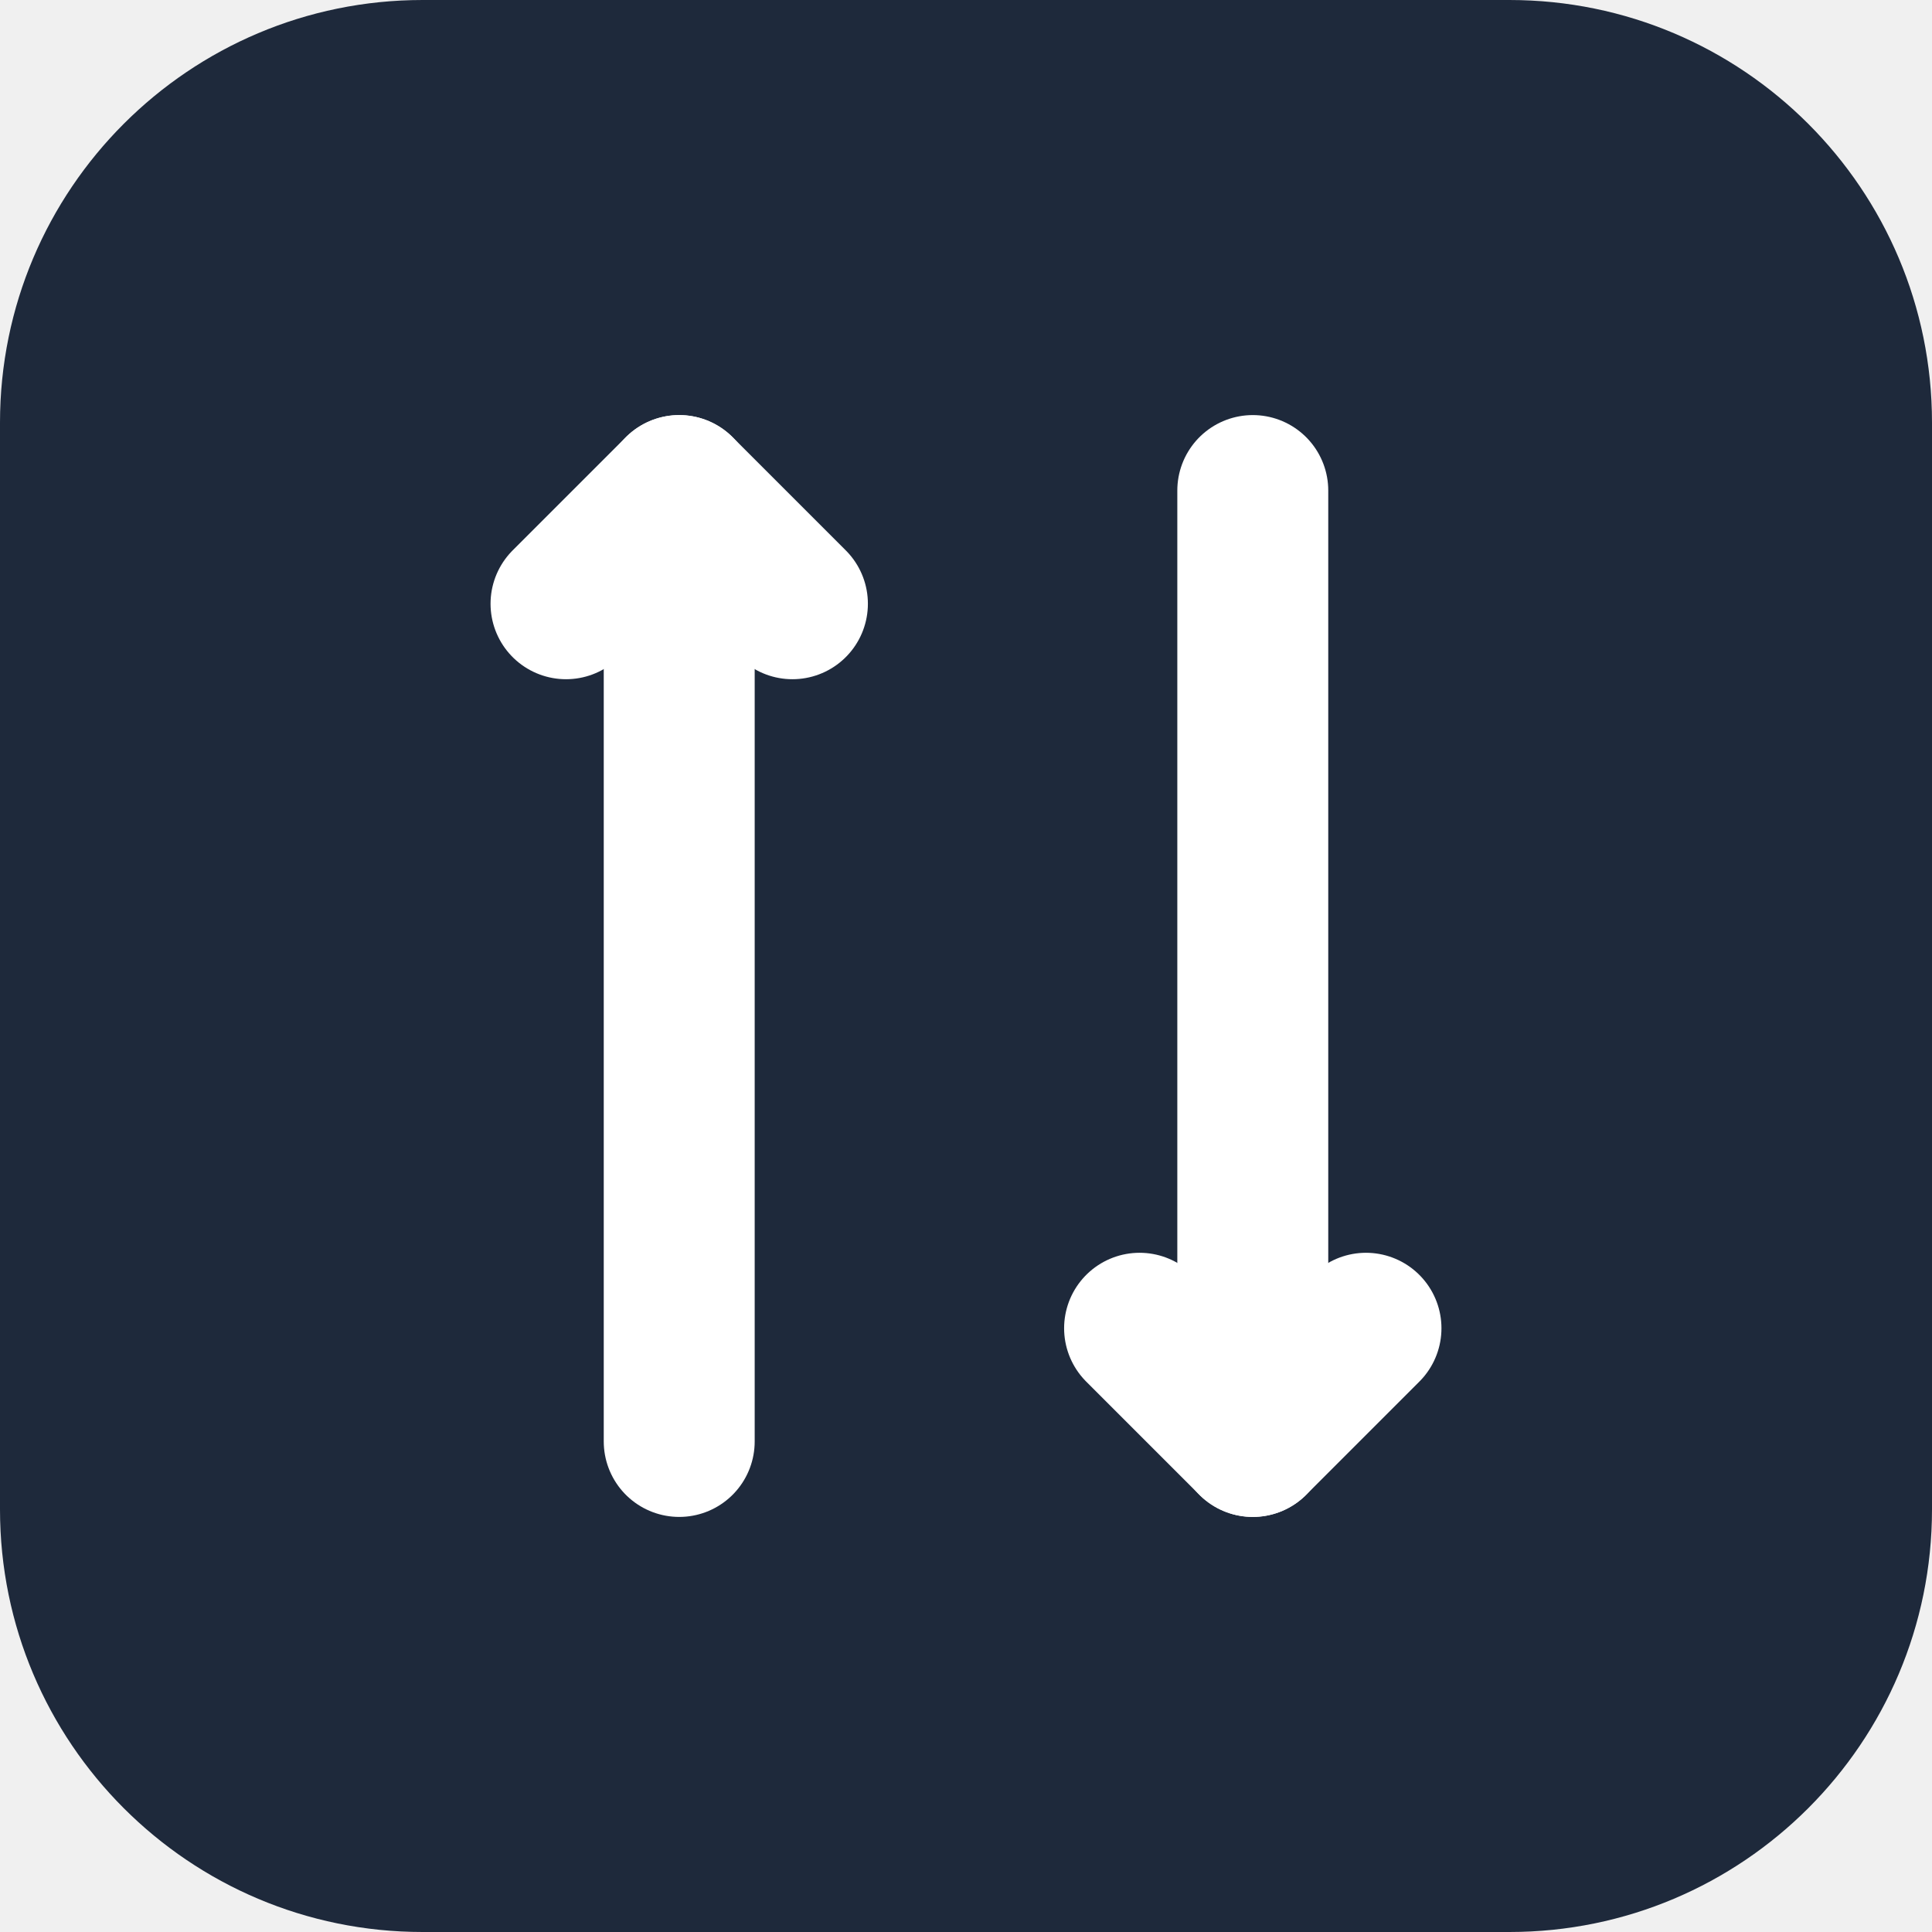
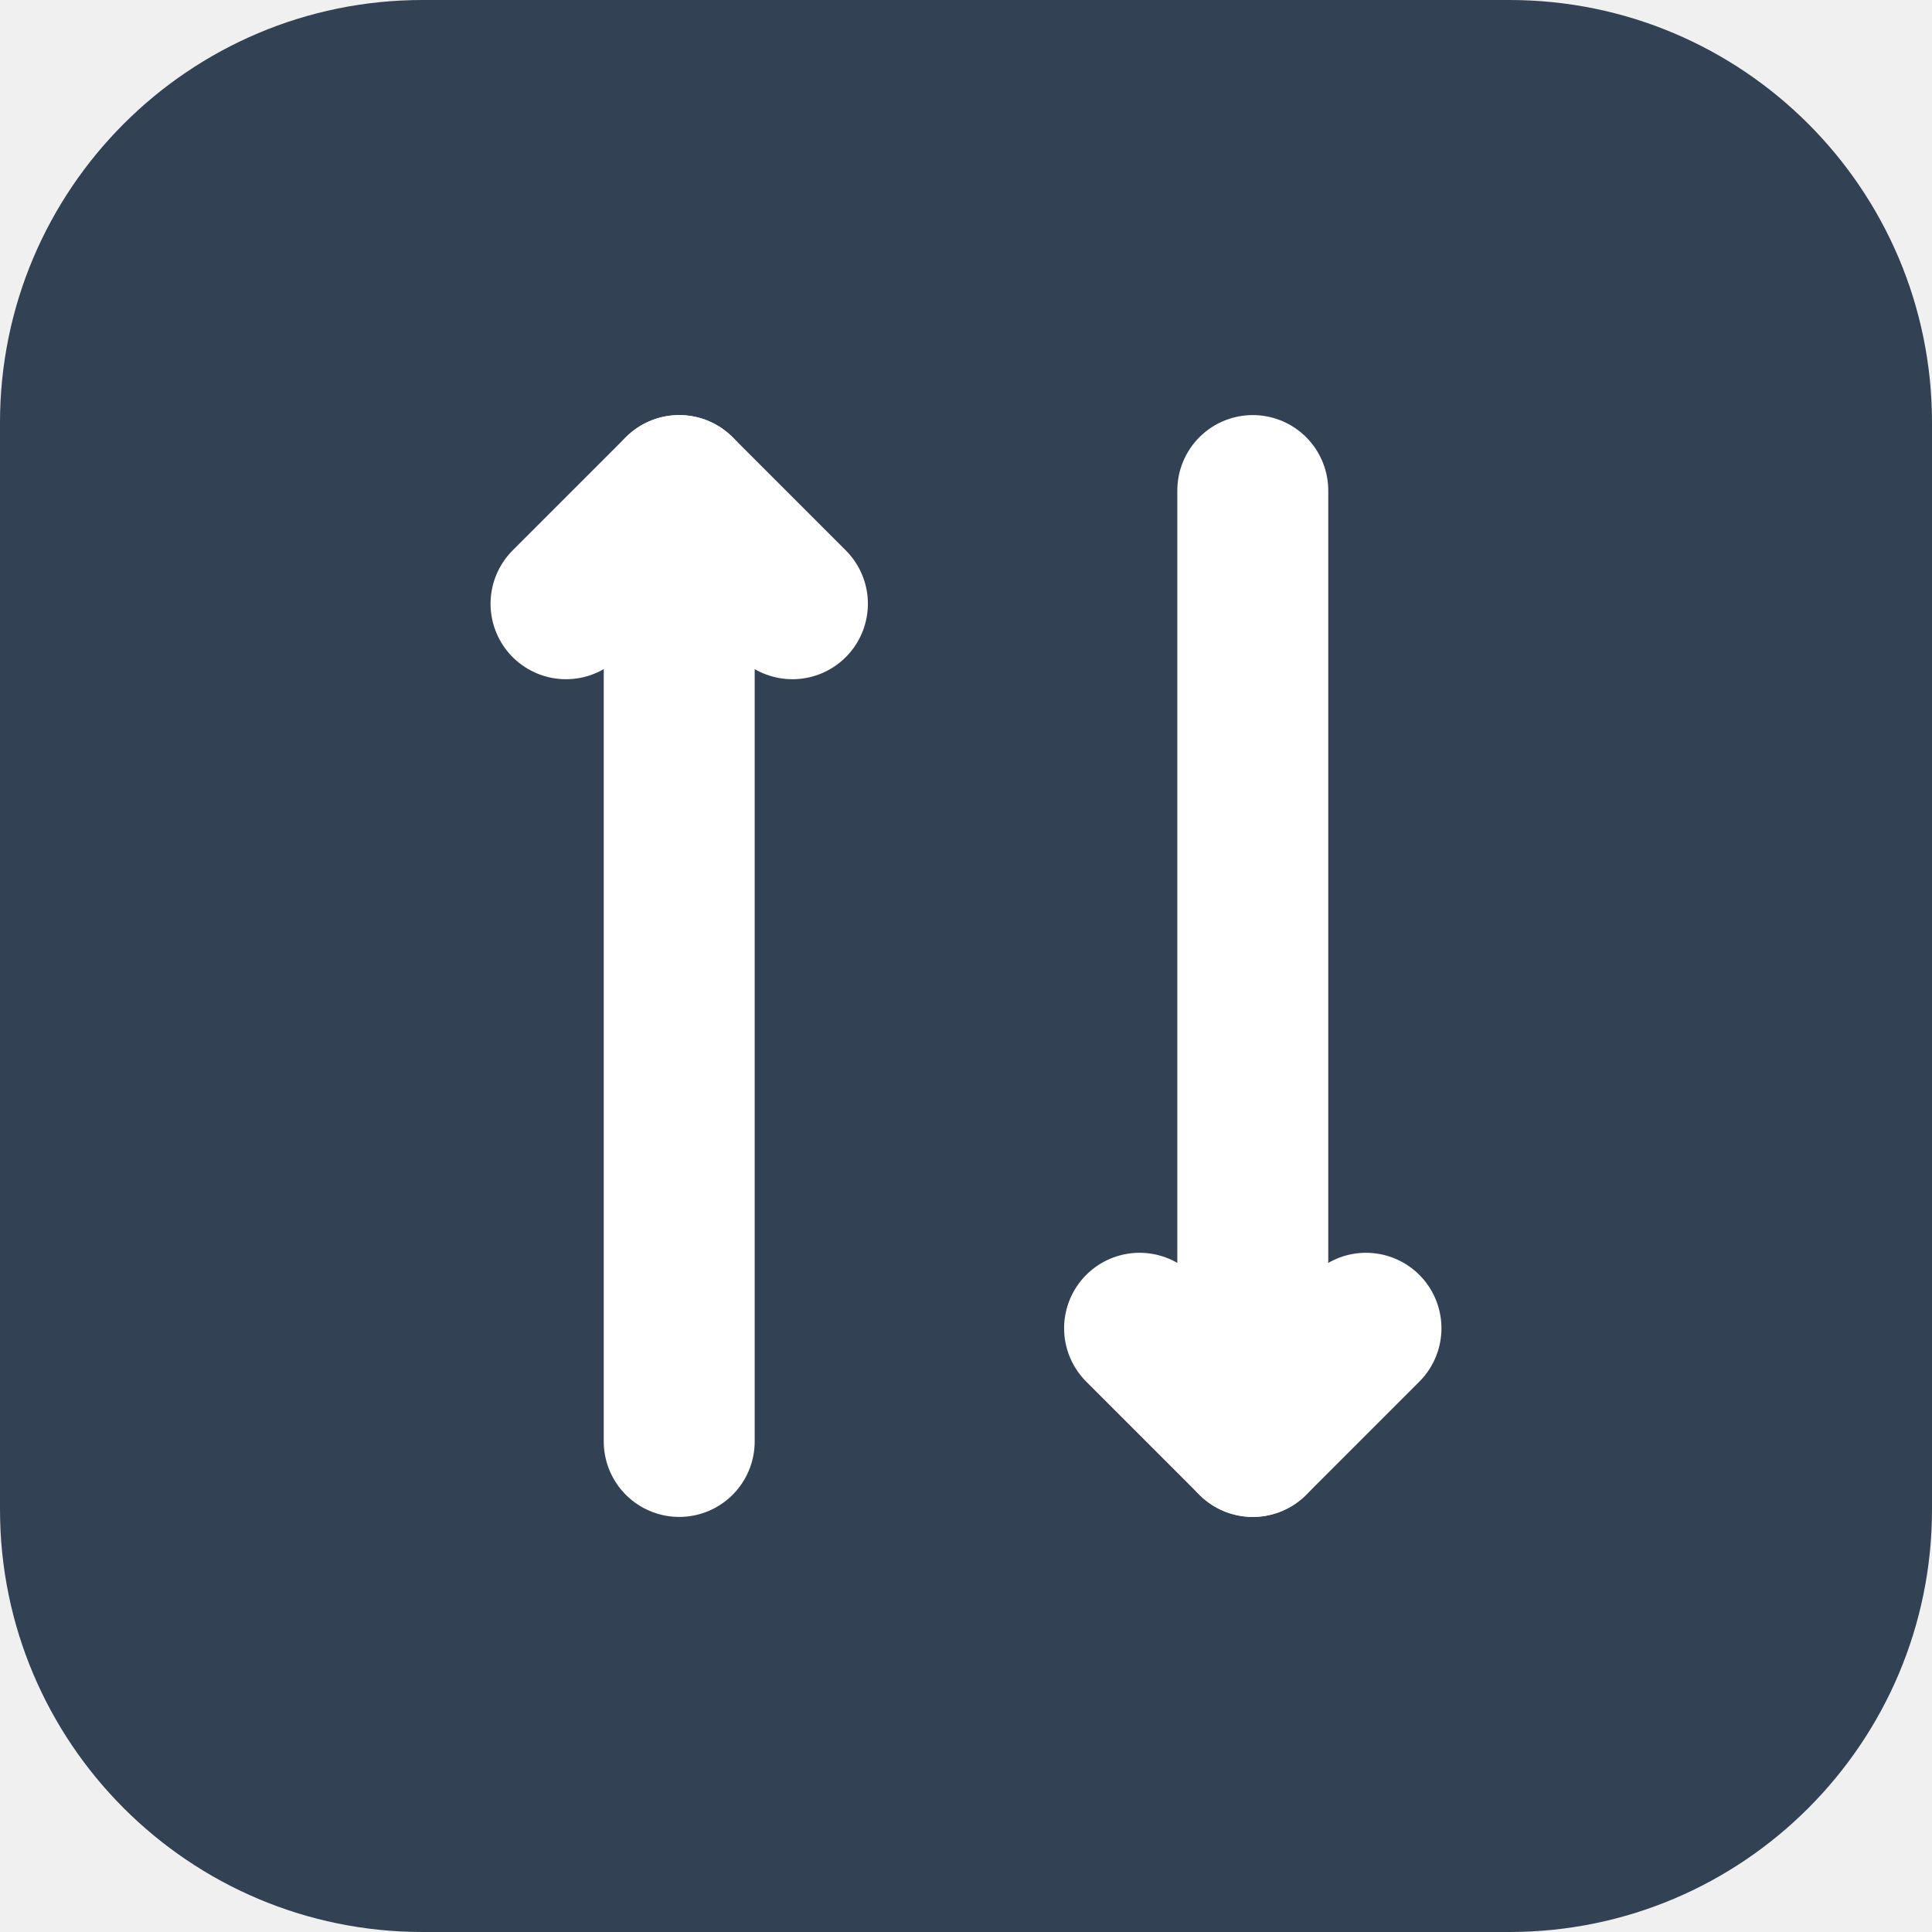
<svg xmlns="http://www.w3.org/2000/svg" viewBox="0 0 512 512">
-   <rect width="512" height="512" rx="112" fill="#1E293B" />
+   <rect width="512" height="512" rx="112" fill="#334155" />
  <g stroke="white" stroke-width="40" stroke-linecap="round" stroke-linejoin="round" fill="none">
    <line x1="180" y1="130" x2="180" y2="382" />
    <polyline points="150,160 180,130 210,160" />
    <line x1="332" y1="382" x2="332" y2="130" />
    <polyline points="302,352 332,382 362,352" />
  </g>
</svg>
